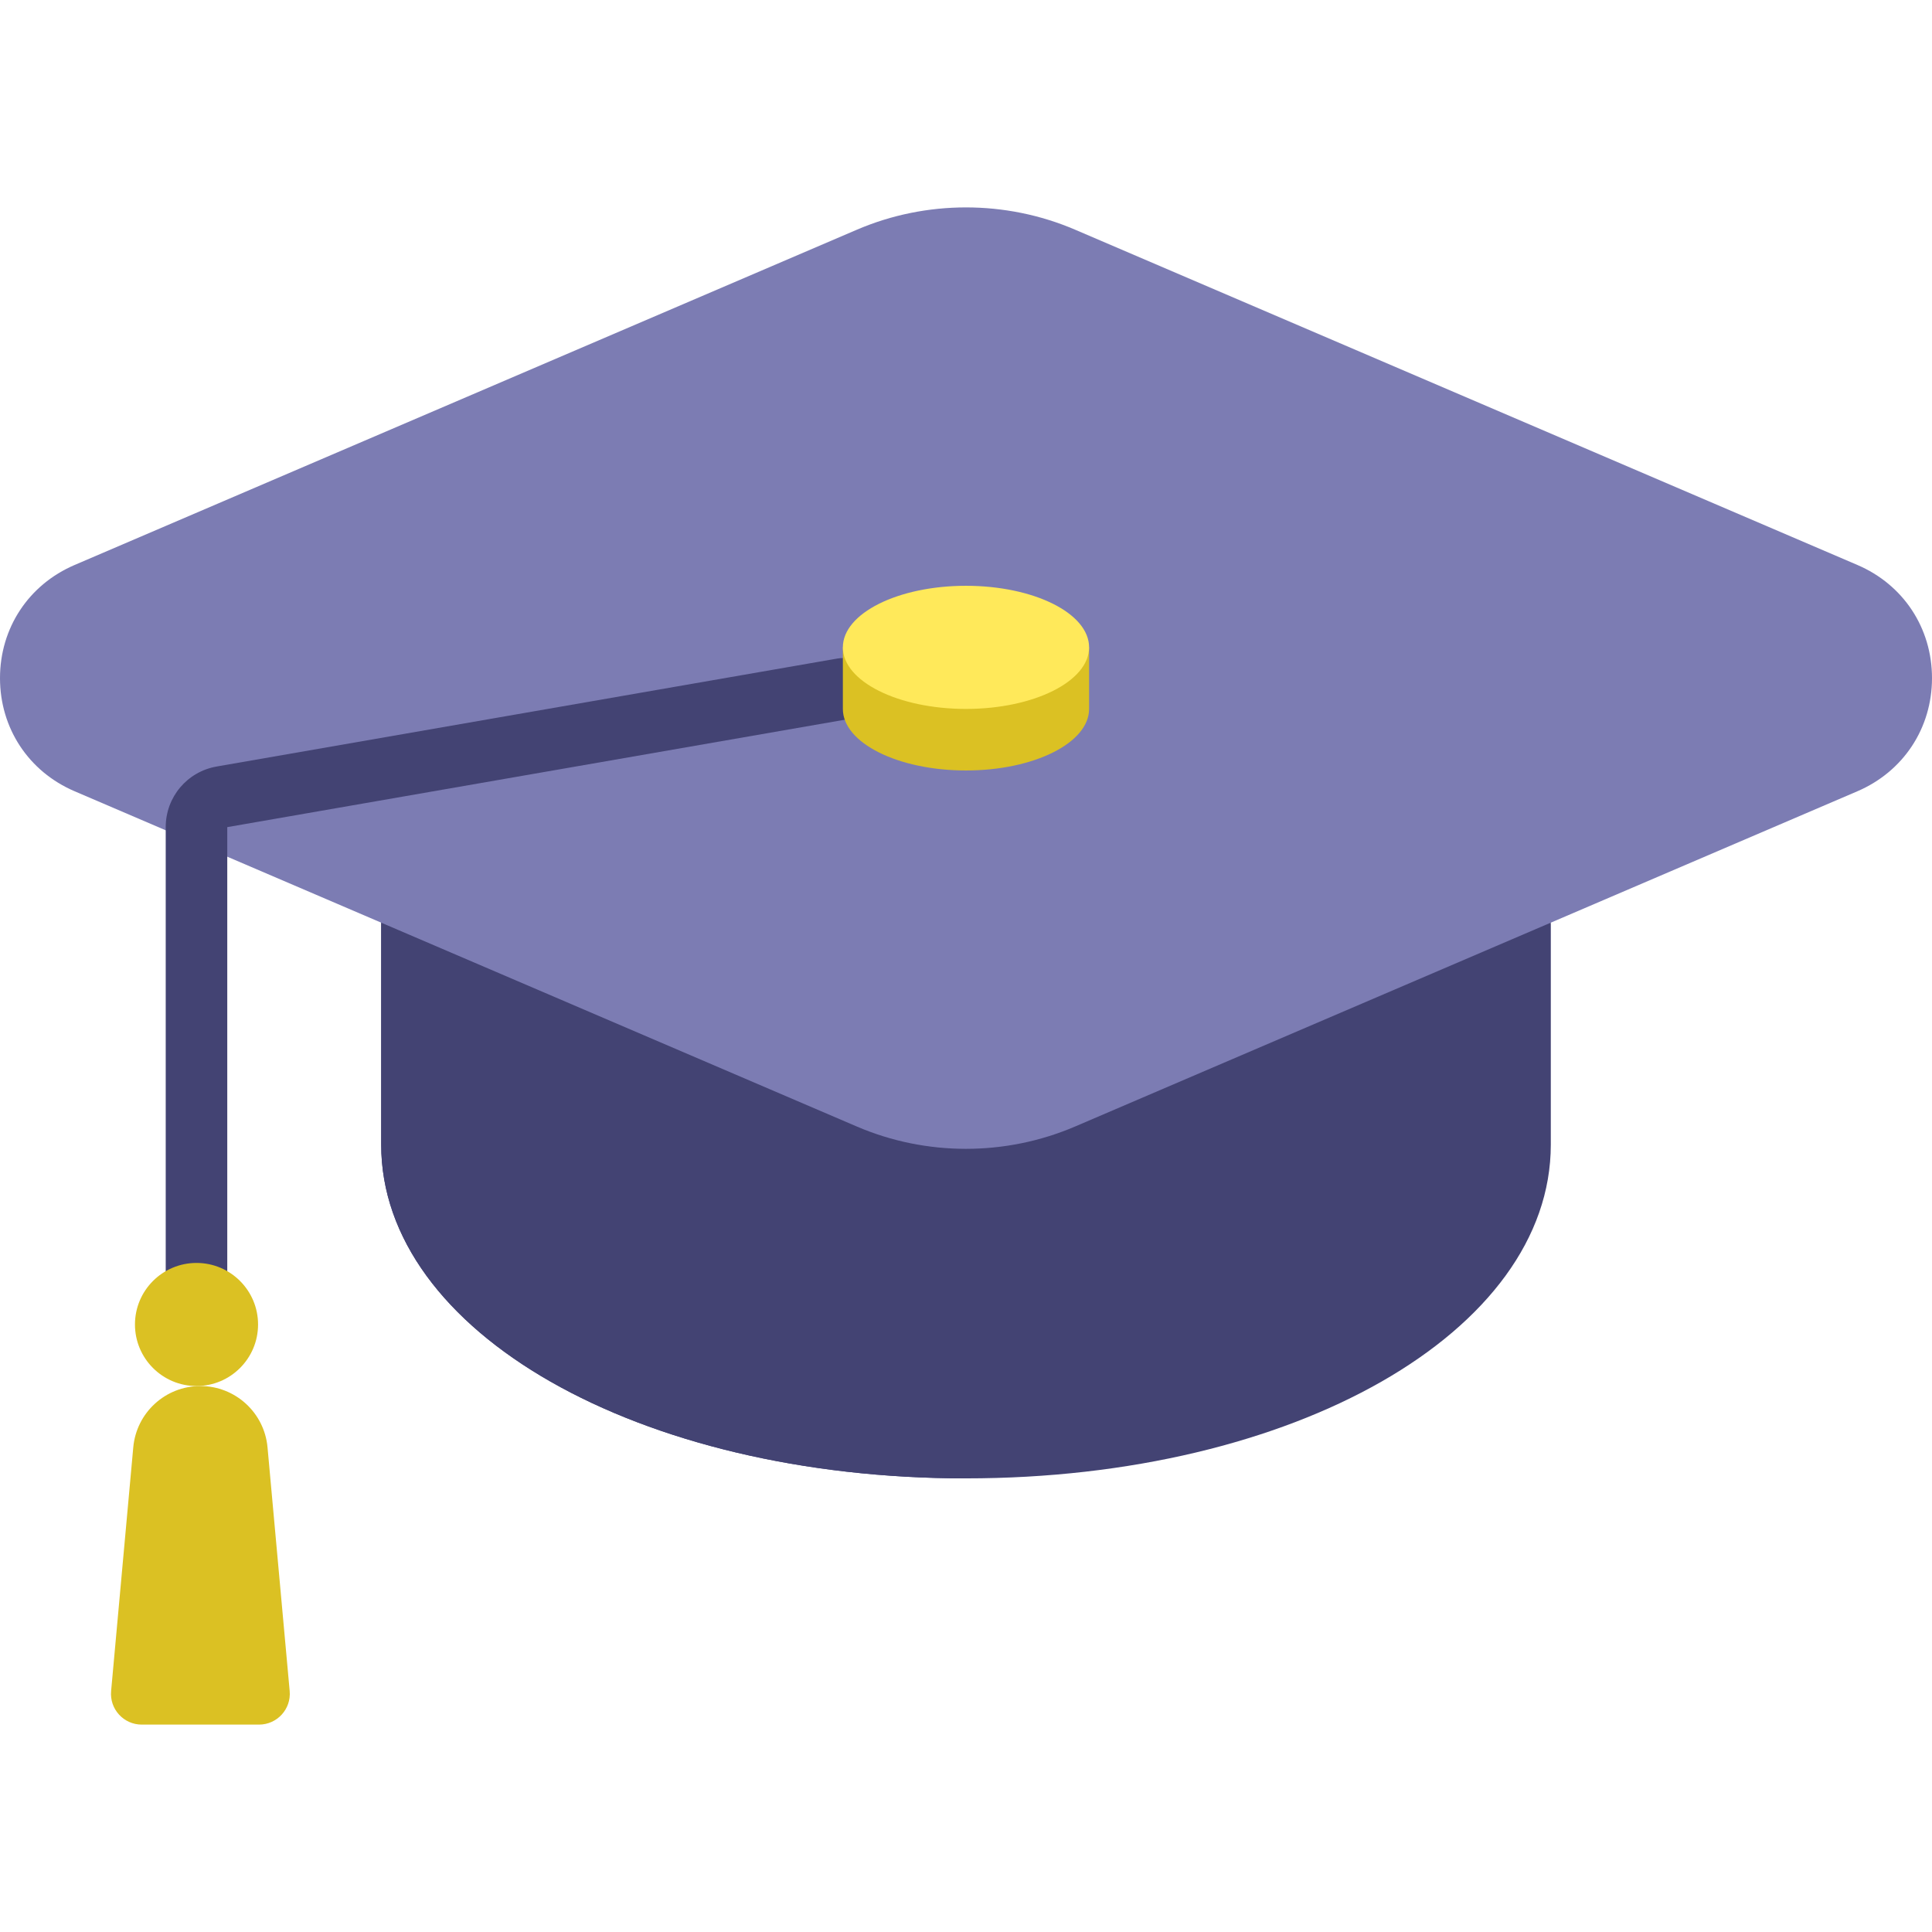
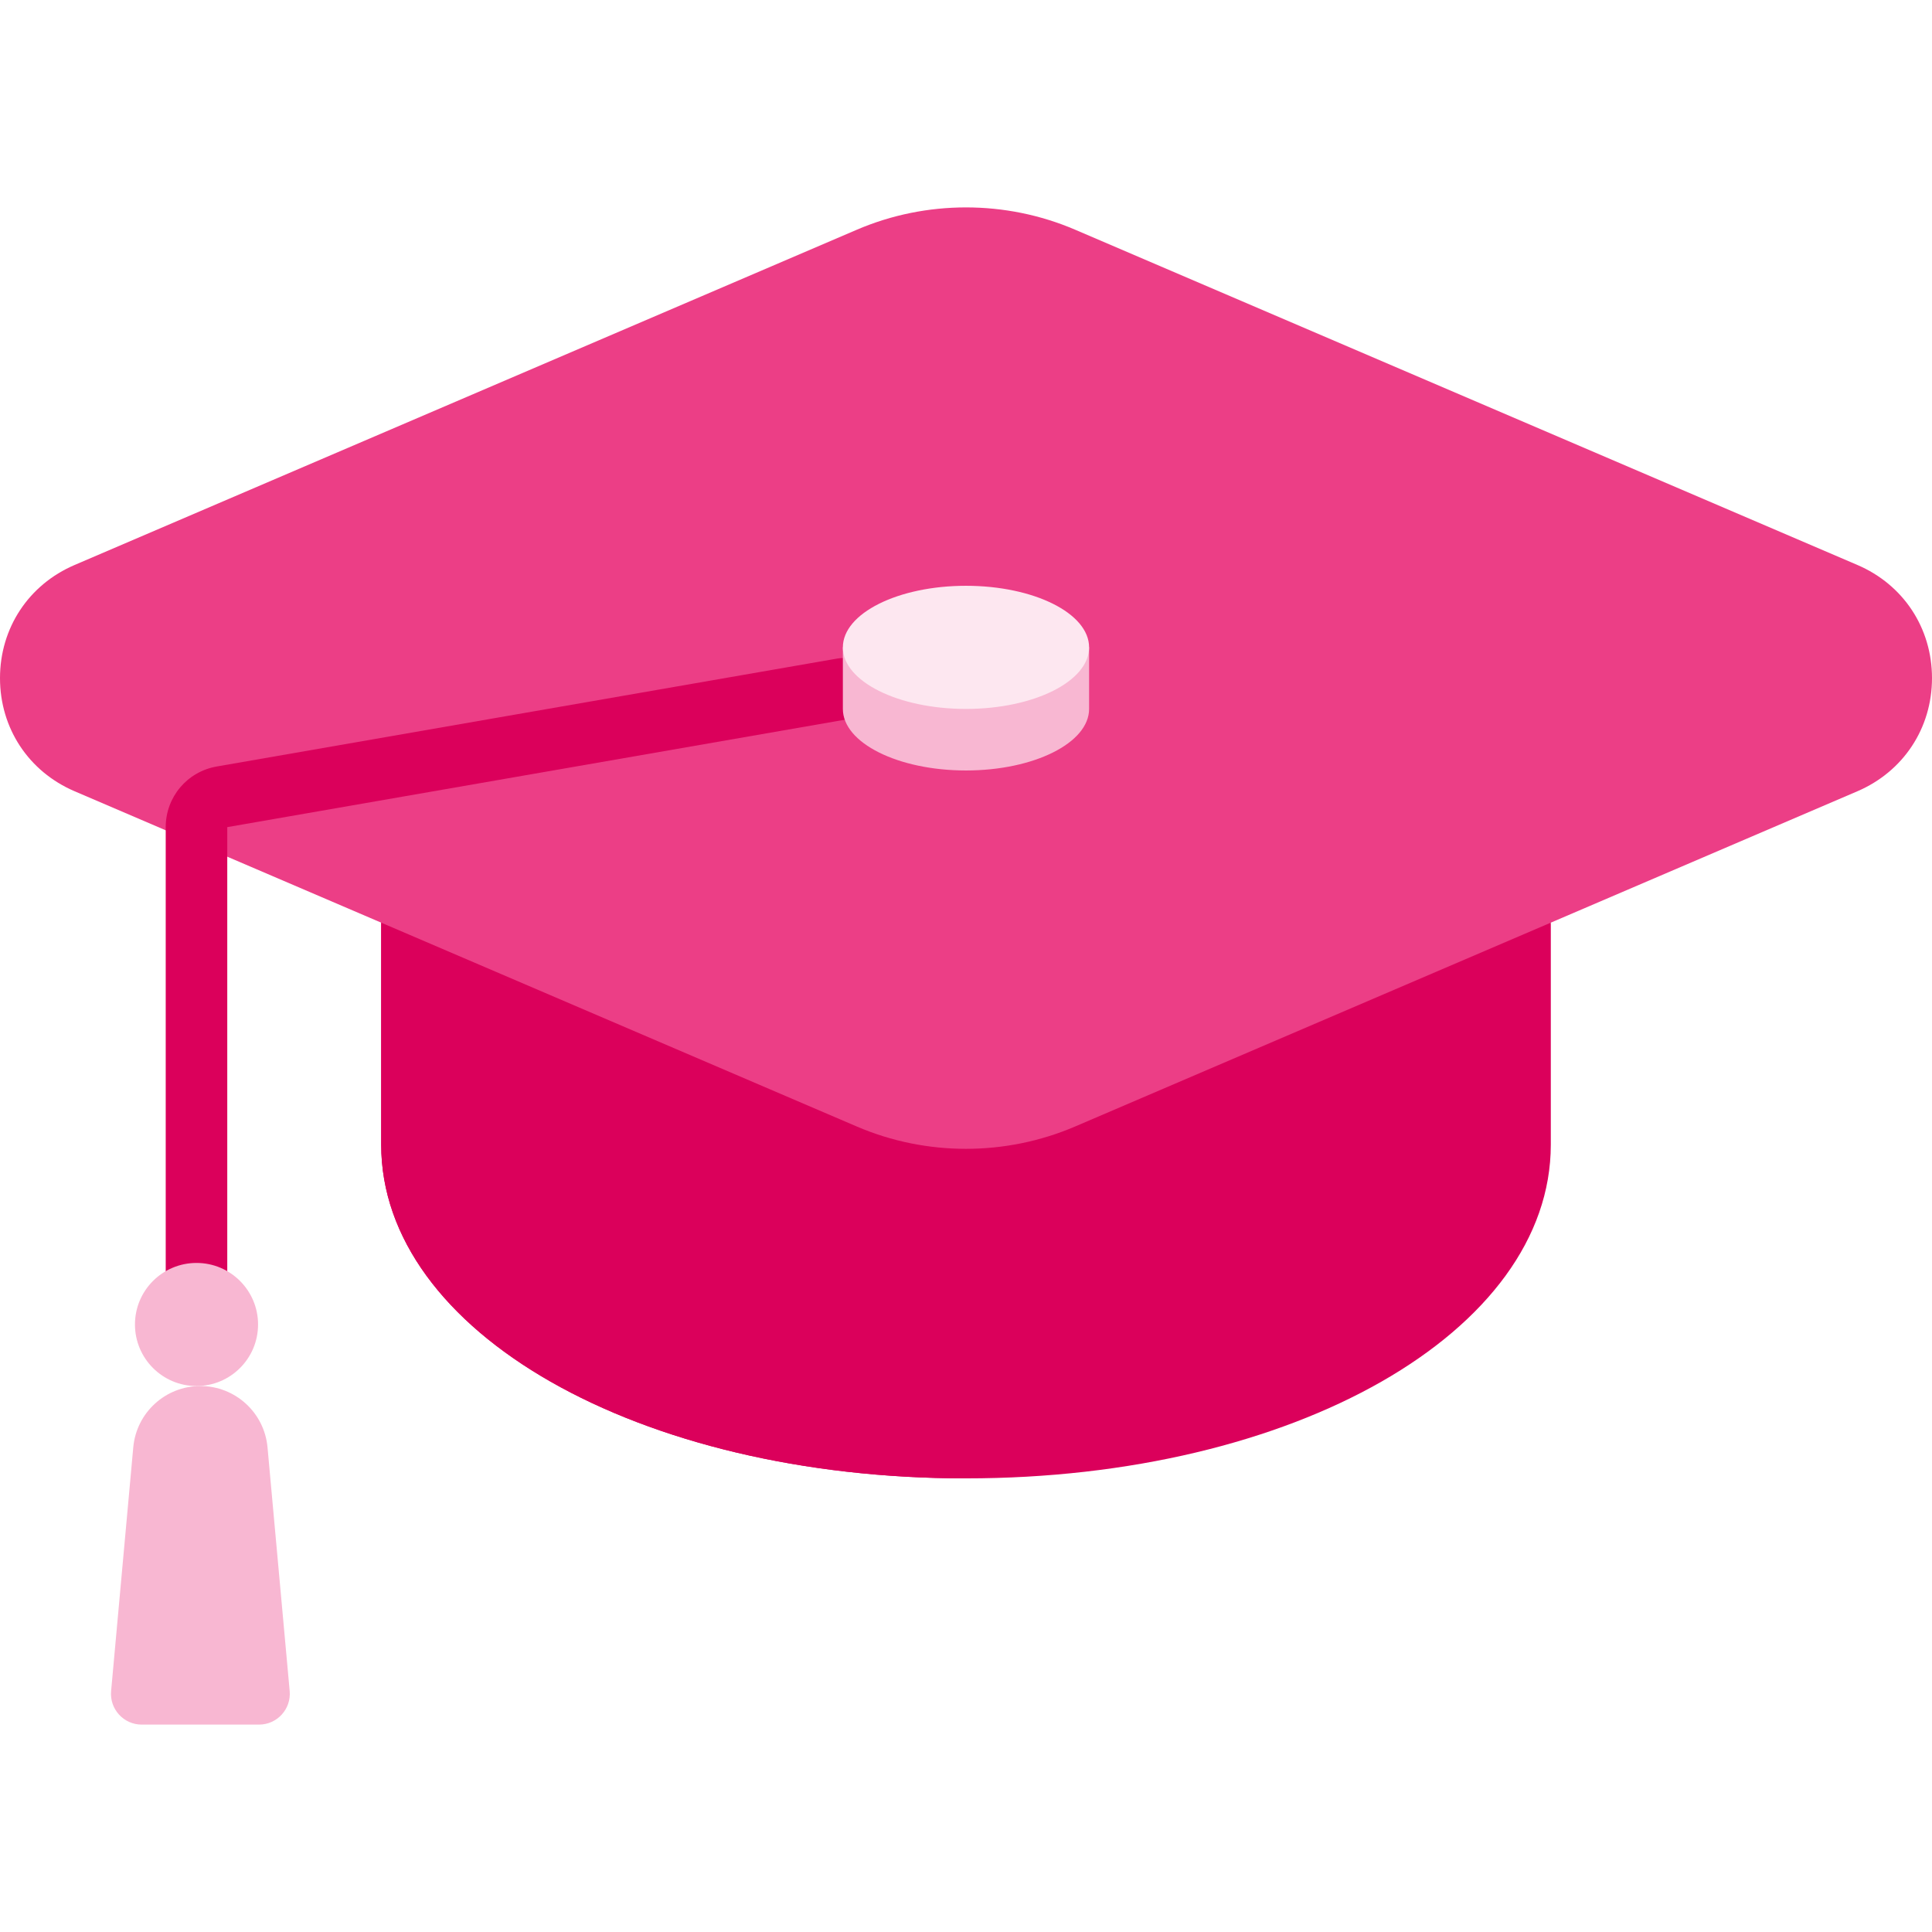
<svg xmlns="http://www.w3.org/2000/svg" width="49" height="49" viewBox="0 0 49 49" fill="none">
  <rect width="49" height="49" fill="#E1E1E1" />
  <g id="Oldies">
    <path d="M-513 -1391C-513 -1392.1 -512.105 -1393 -511 -1393H1845C1846.1 -1393 1847 -1392.1 1847 -1391V1809C1847 1810.1 1846.1 1811 1845 1811H-511C-512.105 1811 -513 1810.1 -513 1809V-1391Z" fill="#D5D5D5" />
-     <path d="M-511 -1393V-1392H1845V-1393V-1394H-511V-1393ZM1847 -1391H1846V1809H1847H1848V-1391H1847ZM1845 1811V1810H-511V1811V1812H1845V1811ZM-513 1809H-512V-1391H-513H-514V1809H-513ZM-511 1811V1810C-511.552 1810 -512 1809.55 -512 1809H-513H-514C-514 1810.66 -512.657 1812 -511 1812V1811ZM1847 1809H1846C1846 1809.55 1845.55 1810 1845 1810V1811V1812C1846.66 1812 1848 1810.66 1848 1809H1847ZM1845 -1393V-1392C1845.55 -1392 1846 -1391.55 1846 -1391H1847H1848C1848 -1392.66 1846.66 -1394 1845 -1394V-1393ZM-511 -1393V-1394C-512.657 -1394 -514 -1392.66 -514 -1391H-513H-512C-512 -1391.55 -511.552 -1392 -511 -1392V-1393Z" fill="black" fill-opacity="0.1" />
+     <path d="M-511 -1393V-1392H1845V-1393V-1394H-511V-1393ZM1847 -1391H1846V1809H1847H1848V-1391H1847ZM1845 1811V1810H-511V1811V1812H1845V1811ZM-513 1809H-512V-1391H-513H-514V1809H-513ZM-511 1811V1810C-511.552 1810 -512 1809.55 -512 1809H-513H-514C-514 1810.66 -512.657 1812 -511 1812V1811ZM1847 1809H1846C1846 1809.55 1845.55 1810 1845 1810V1811V1812C1846.66 1812 1848 1810.66 1848 1809H1847ZM1845 -1393V-1392C1845.55 -1392 1846 -1391.55 1846 -1391H1847H1848C1848 -1392.66 1846.66 -1394 1845 -1394V-1393ZM-511 -1393V-1394C-512.657 -1394 -514 -1392.66 -514 -1391H-513H-512C-512 -1391.55 -511.552 -1392 -511 -1392V-1393Z" fill="#1A1A1A" fill-opacity="0.1" />
    <g id="Pricing">
      <path d="M-310 -28C-310 -45.673 -295.673 -60 -278 -60H1612C1629.67 -60 1644 -45.673 1644 -28V86C1644 103.673 1629.67 118 1612 118H-278C-295.673 118 -310 103.673 -310 86V-28Z" fill="white" />
      <g id="Edu">
        <g id="Group">
          <g id="Group_2">
-             <path id="Vector" d="M38.551 22.663H10.449C10.017 22.663 9.668 23.013 9.668 23.444V29.031C9.668 33.777 16.183 37.495 24.5 37.495C32.817 37.495 39.332 33.777 39.332 29.031V23.444C39.332 23.013 38.982 22.663 38.551 22.663Z" fill="#434373" />
+             <path id="Vector" d="M38.551 22.663H10.449C10.017 22.663 9.668 23.013 9.668 23.444V29.031C9.668 33.777 16.183 37.495 24.5 37.495C32.817 37.495 39.332 33.777 39.332 29.031V23.444C39.332 23.013 38.982 22.663 38.551 22.663Z" fill="#DB005B" />
          </g>
          <g id="Group_3">
-             <path id="Vector_2" d="M24.524 22.663H10.449C10.017 22.663 9.668 23.013 9.668 23.444V29.031C9.668 33.777 16.183 37.495 24.5 37.495C24.508 37.495 24.516 37.494 24.524 37.494V22.663Z" fill="#434373" />
+             <path id="Vector_2" d="M24.524 22.663H10.449C10.017 22.663 9.668 23.013 9.668 23.444V29.031C9.668 33.777 16.183 37.495 24.5 37.495C24.508 37.495 24.516 37.494 24.524 37.494V22.663Z" fill="#DB005B" />
          </g>
          <g id="Group_4">
-             <path id="Vector_3" d="M47.108 14.329L27.264 5.824C25.507 5.072 23.49 5.072 21.732 5.826L1.893 14.329C0.725 14.829 0 15.929 0 17.199C0 18.469 0.725 19.568 1.892 20.068L21.735 28.573C22.613 28.949 23.555 29.137 24.498 29.137C25.443 29.137 26.387 28.948 27.267 28.571L47.106 20.069C48.274 19.568 49 18.468 49 17.198C49 15.929 48.275 14.829 47.108 14.329Z" fill="#7C7CB3" />
+             <path id="Vector_3" d="M47.108 14.329L27.264 5.824C25.507 5.072 23.49 5.072 21.732 5.826L1.893 14.329C0.725 14.829 0 15.929 0 17.199C0 18.469 0.725 19.568 1.892 20.068L21.735 28.573C22.613 28.949 23.555 29.137 24.498 29.137C25.443 29.137 26.387 28.948 27.267 28.571L47.106 20.069C48.274 19.568 49 18.468 49 17.198C49 15.929 48.275 14.829 47.108 14.329Z" fill="#EC3E86" />
          </g>
          <g id="Group_5">
            <g id="Group_6">
-               <path id="Vector_4" d="M4.984 33.592C4.552 33.592 4.203 33.242 4.203 32.811V20.978C4.203 20.216 4.747 19.57 5.498 19.44L21.243 16.701C21.668 16.628 22.072 16.912 22.146 17.336C22.22 17.761 21.936 18.165 21.51 18.239L5.764 20.978V32.811C5.764 33.242 5.415 33.592 4.984 33.592Z" fill="#434373" />
+               <path id="Vector_4" d="M4.984 33.592C4.552 33.592 4.203 33.242 4.203 32.811V20.978C4.203 20.216 4.747 19.57 5.498 19.44L21.243 16.701C21.668 16.628 22.072 16.912 22.146 17.336C22.22 17.761 21.936 18.165 21.51 18.239L5.764 20.978V32.811C5.764 33.242 5.415 33.592 4.984 33.592Z" fill="#DB005B" />
            </g>
          </g>
          <g id="Group_7">
-             <path id="Vector_5" d="M4.984 35.153C5.846 35.153 6.545 34.454 6.545 33.592C6.545 32.73 5.846 32.031 4.984 32.031C4.122 32.031 3.423 32.73 3.423 33.592C3.423 34.454 4.122 35.153 4.984 35.153Z" fill="#DBC123" />
+             <path id="Vector_5" d="M4.984 35.153C5.846 35.153 6.545 34.454 6.545 33.592C6.545 32.73 5.846 32.031 4.984 32.031C4.122 32.031 3.423 32.73 3.423 33.592C3.423 34.454 4.122 35.153 4.984 35.153Z" fill="#F8B7D2" />
          </g>
          <g id="Group_8">
-             <path id="Vector_6" d="M21.377 16.418V17.98C21.377 18.842 22.775 19.541 24.499 19.541C26.224 19.541 27.622 18.842 27.622 17.98V16.418H21.377Z" fill="#DBC123" />
+             <path id="Vector_6" d="M21.377 16.418V17.98C21.377 18.842 22.775 19.541 24.499 19.541C26.224 19.541 27.622 18.842 27.622 17.98V16.418H21.377Z" fill="#F8B7D2" />
          </g>
          <g id="Group_9">
-             <path id="Vector_7" d="M24.499 17.98C26.224 17.98 27.622 17.28 27.622 16.418C27.622 15.556 26.224 14.857 24.499 14.857C22.775 14.857 21.377 15.556 21.377 16.418C21.377 17.28 22.775 17.98 24.499 17.98Z" fill="#FFE95A" />
+             <path id="Vector_7" d="M24.499 17.98C26.224 17.98 27.622 17.28 27.622 16.418C27.622 15.556 26.224 14.857 24.499 14.857C22.775 14.857 21.377 15.556 21.377 16.418C21.377 17.28 22.775 17.98 24.499 17.98Z" fill="#FDE7F0" />
          </g>
          <g id="Group_10">
-             <path id="Vector_8" d="M3.38 36.708L2.818 42.889C2.776 43.346 3.136 43.74 3.595 43.74H6.569C7.028 43.74 7.388 43.346 7.347 42.889L6.785 36.708C6.705 35.827 5.966 35.153 5.082 35.153C4.198 35.153 3.46 35.827 3.38 36.708Z" fill="#DBC123" />
+             <path id="Vector_8" d="M3.38 36.708L2.818 42.889C2.776 43.346 3.136 43.74 3.595 43.74H6.569C7.028 43.74 7.388 43.346 7.347 42.889L6.785 36.708C6.705 35.827 5.966 35.153 5.082 35.153C4.198 35.153 3.46 35.827 3.38 36.708Z" fill="#F8B7D2" />
          </g>
        </g>
      </g>
    </g>
  </g>
</svg>
